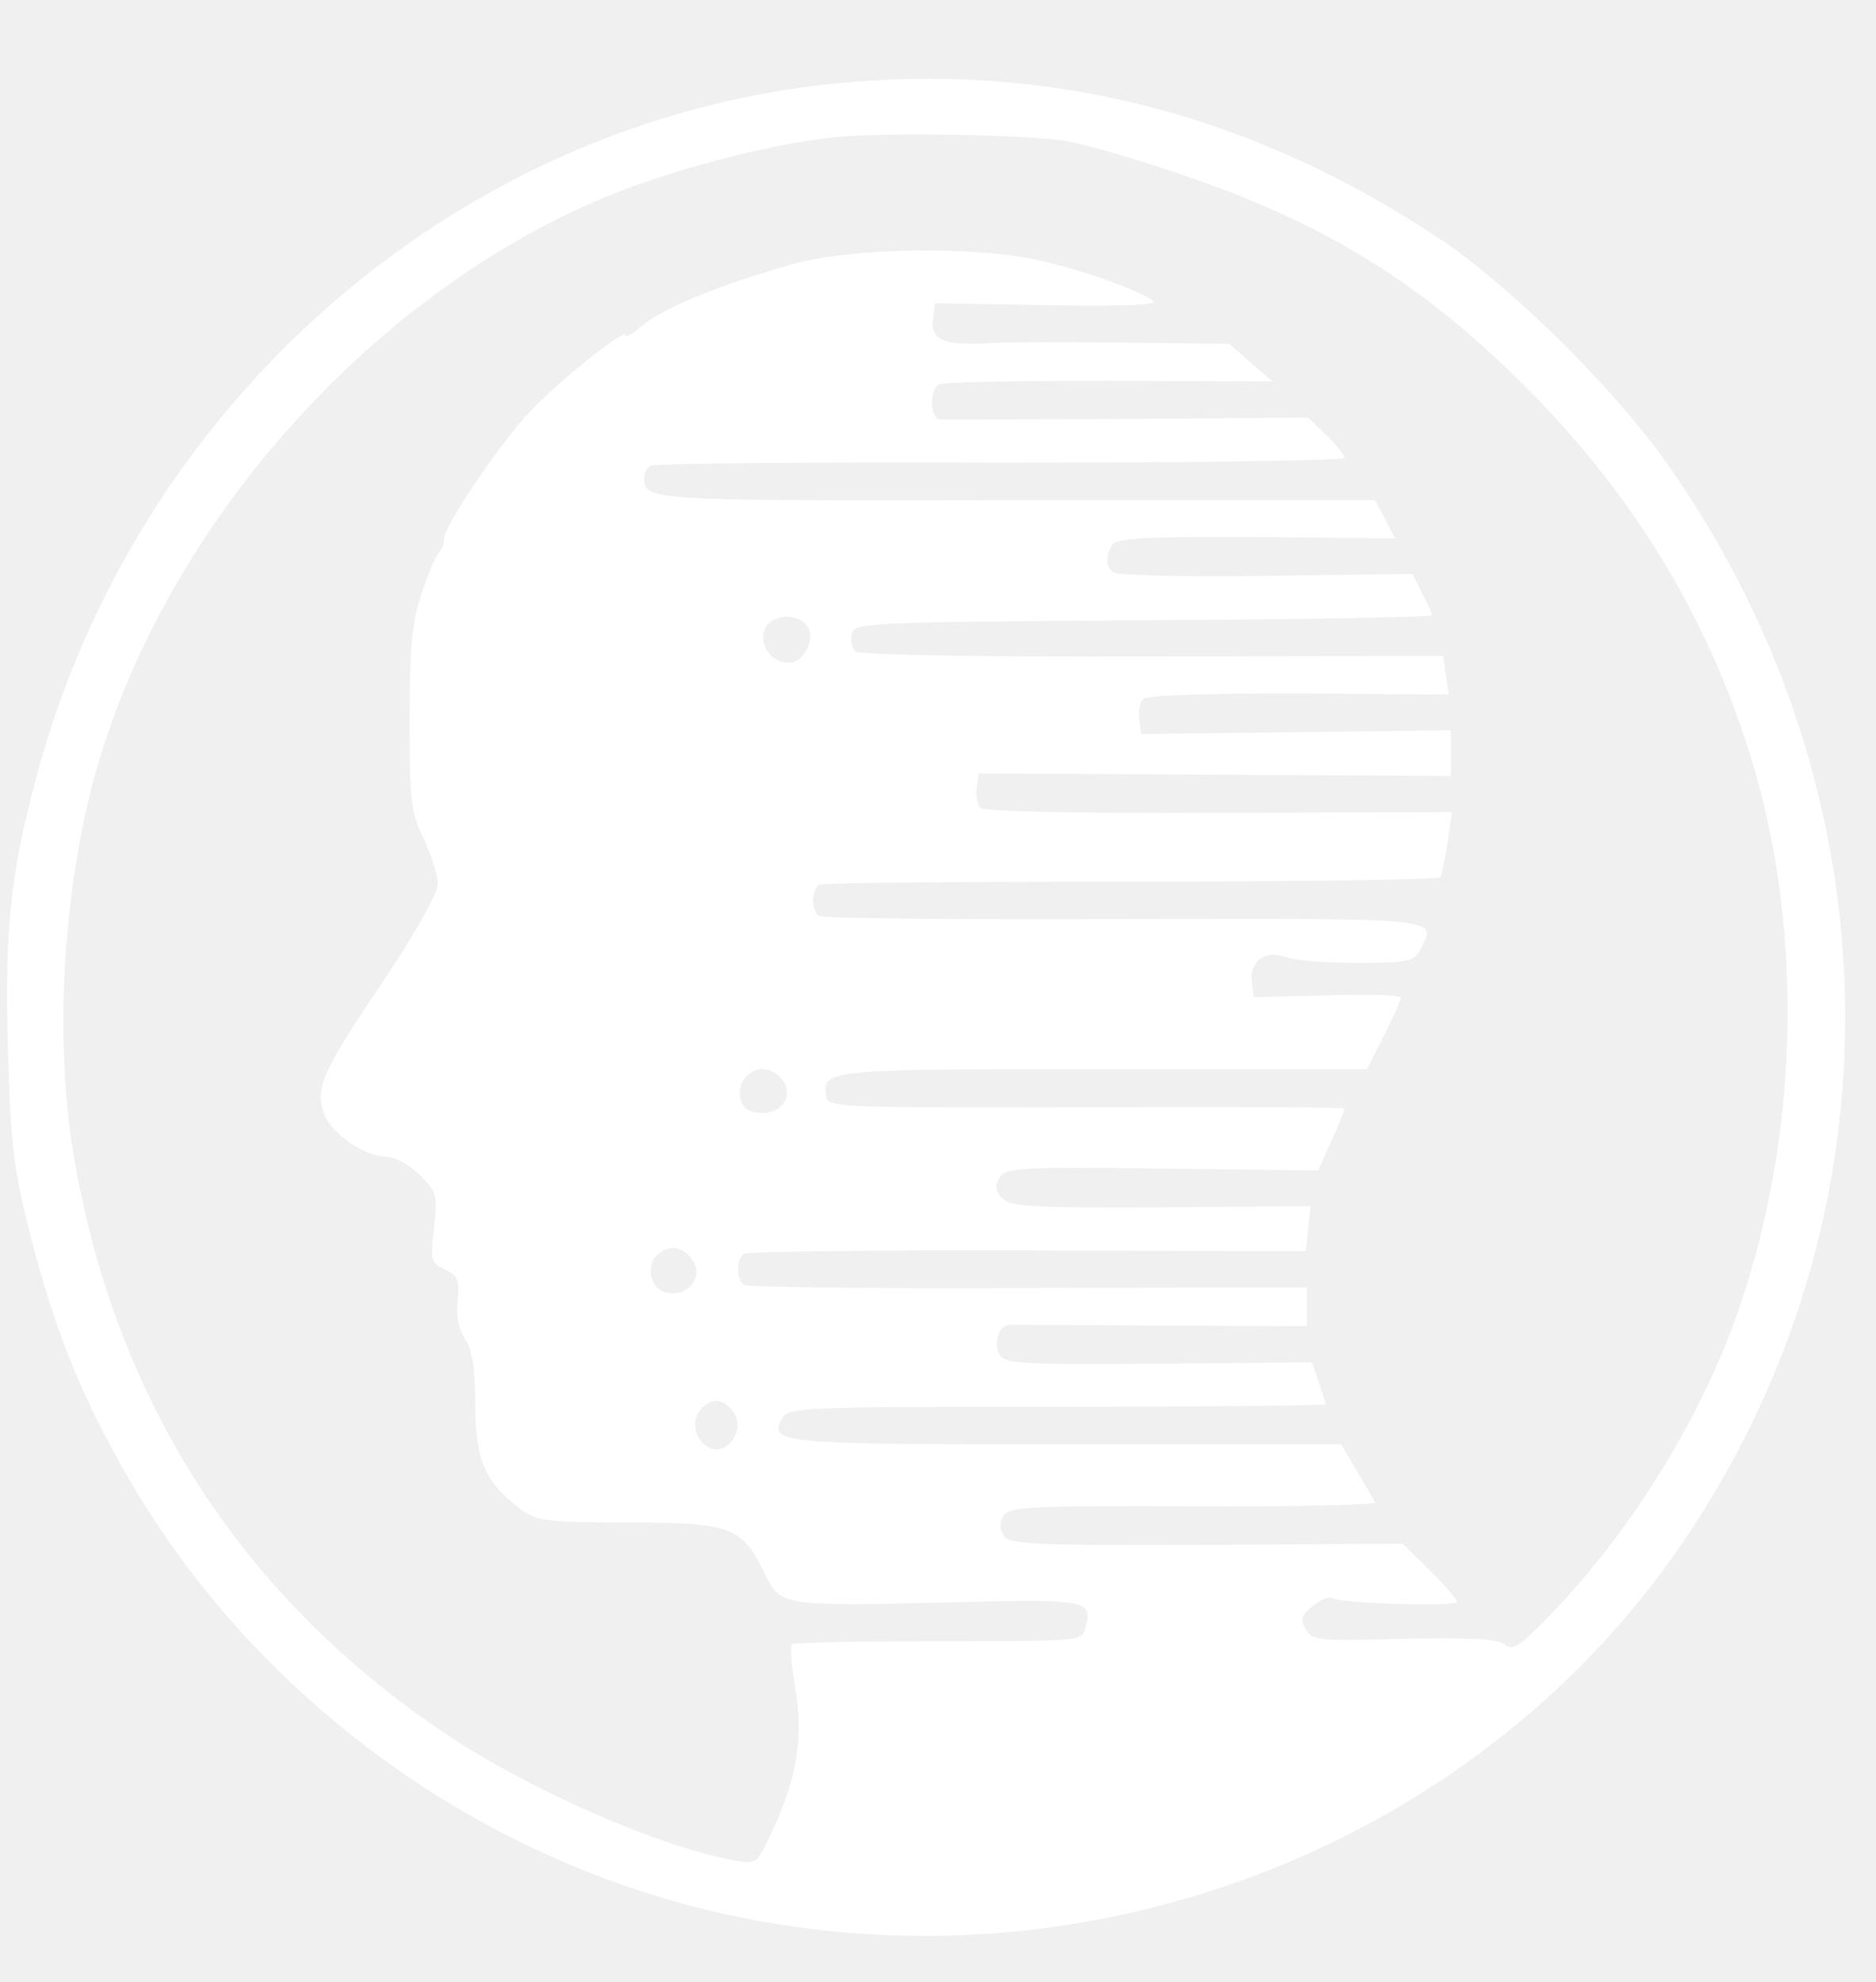
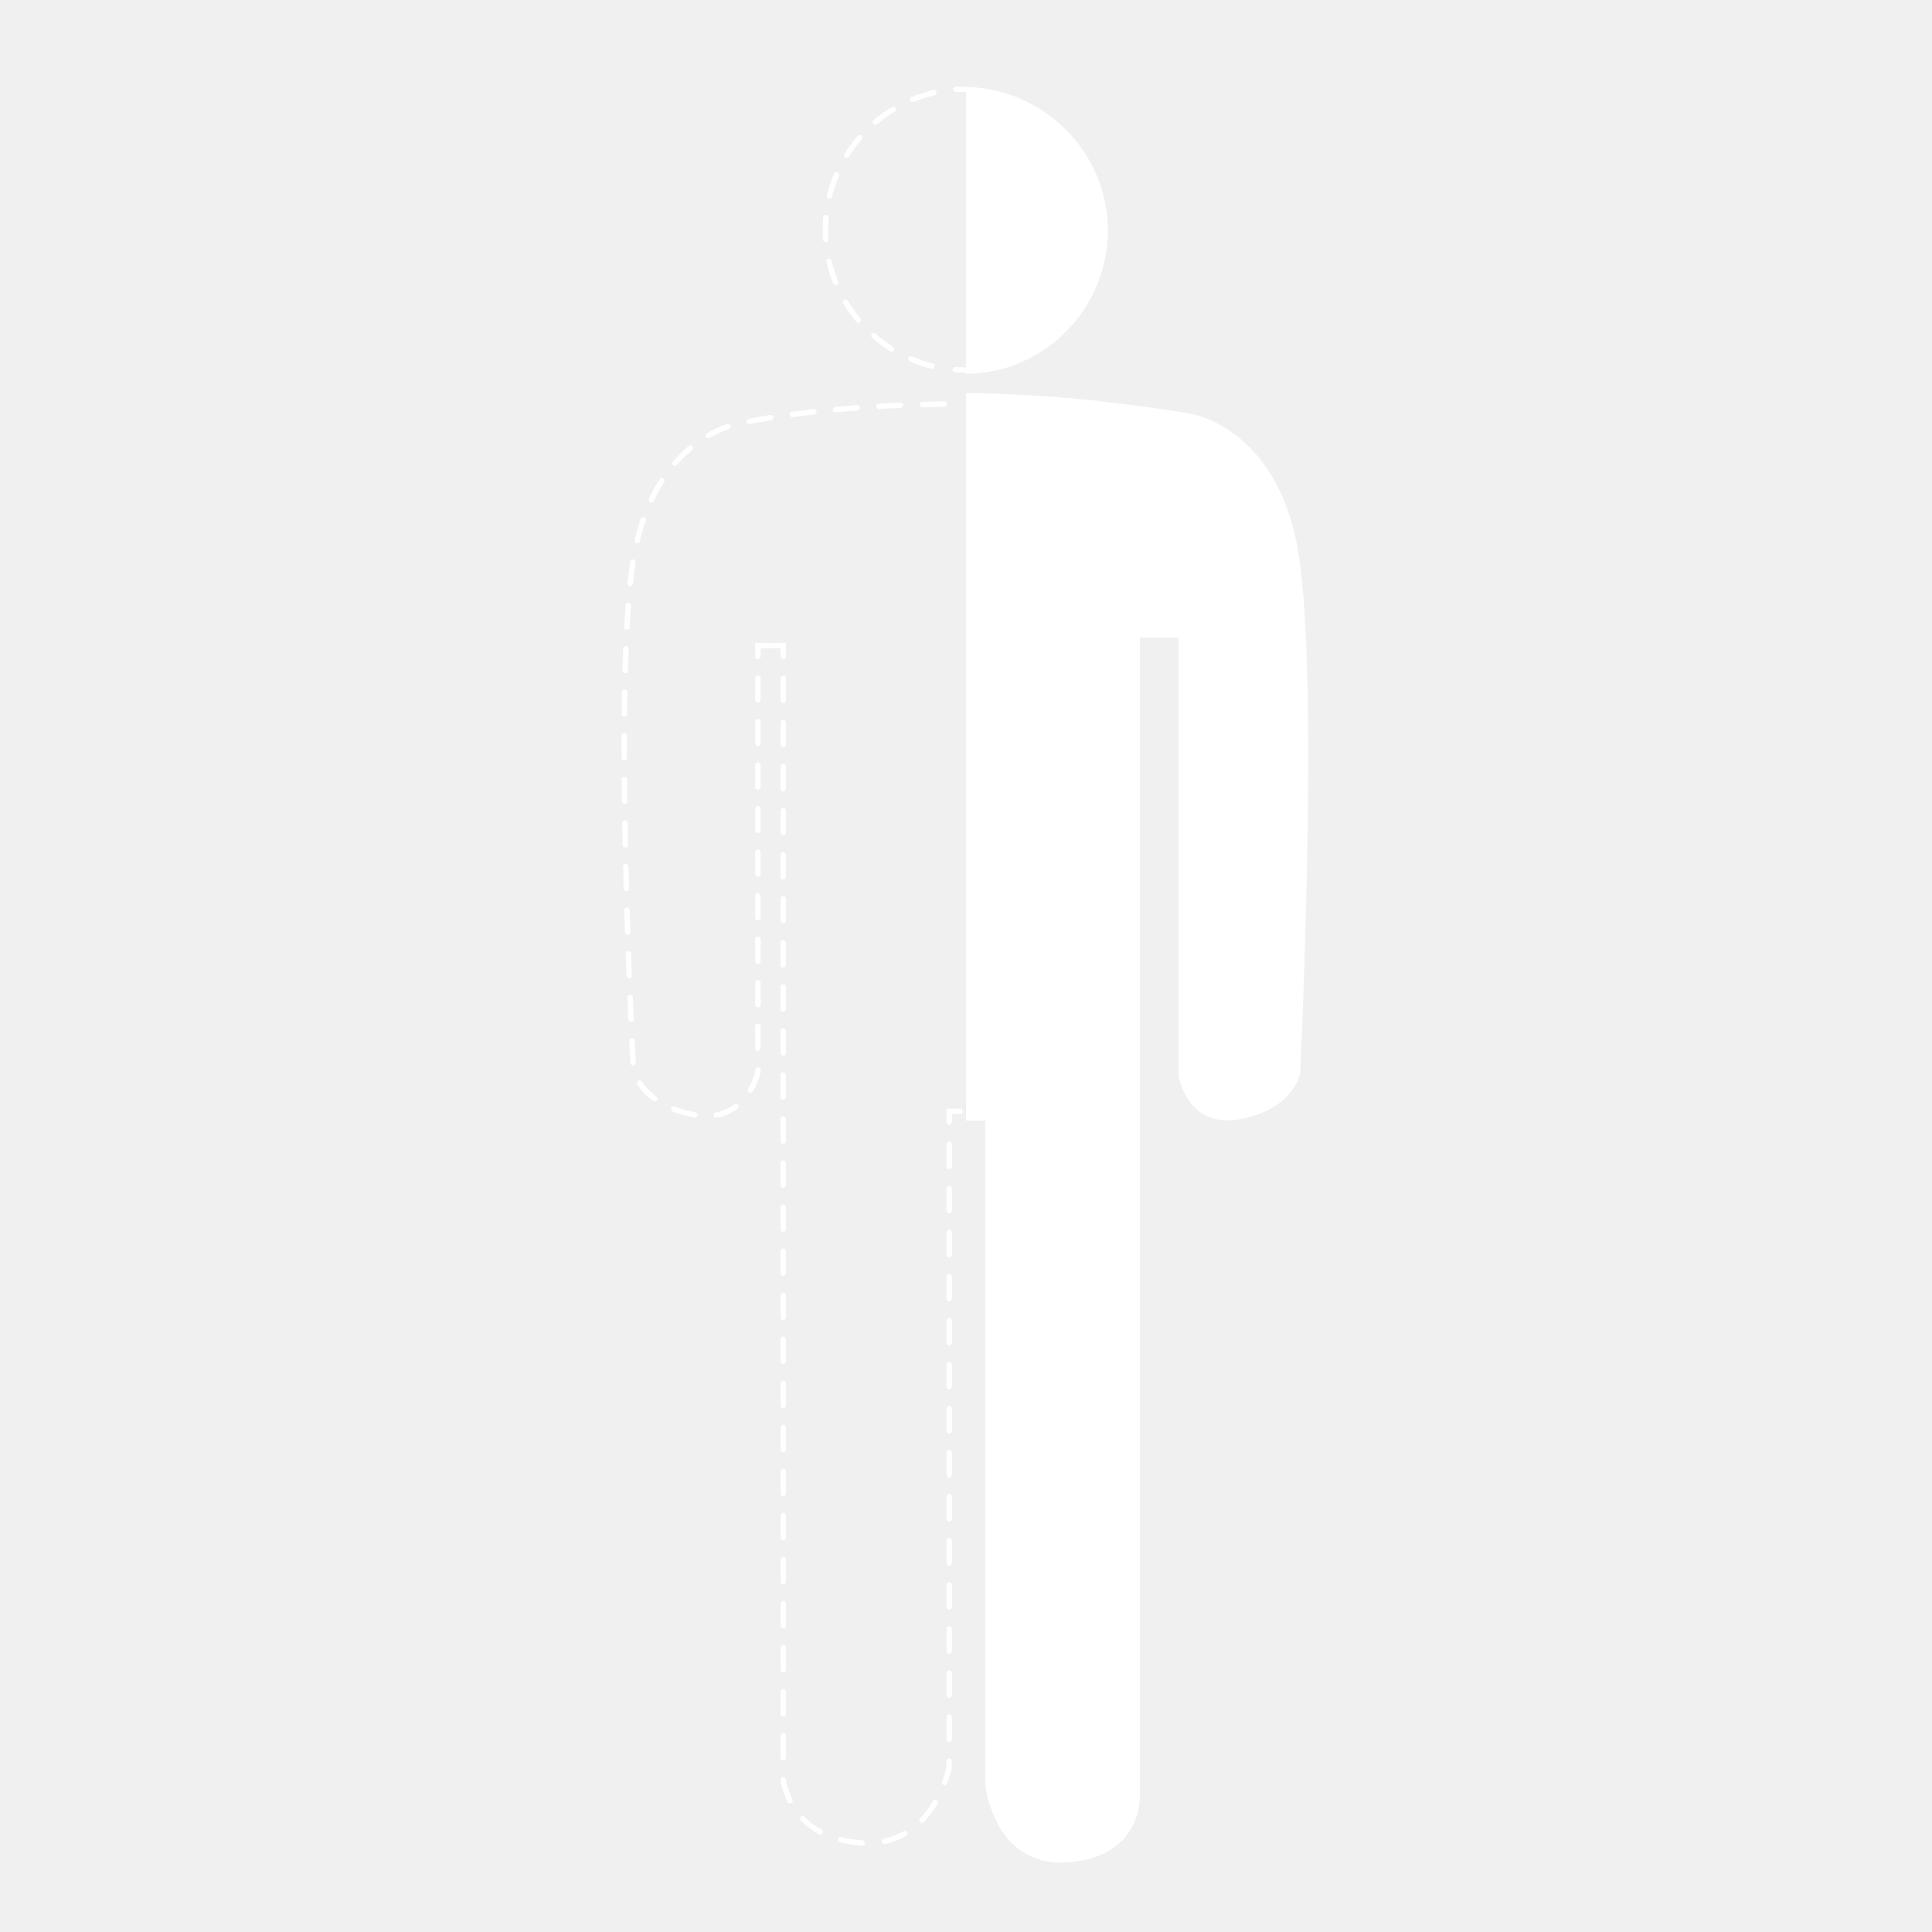
- <svg xmlns="http://www.w3.org/2000/svg" version="1.0" width="300pt" height="317pt" viewBox="0 0 300 317" preserveAspectRatio="xMidYMid meet">
-   <g transform="translate(0,317) scale(0.1,-0.1)" fill="#ffffff" stroke="none">
-     <path d="M1365 3039 c-616 -48 -1148 -503 -1309 -1120 -40 -150 -49 -243 -43 -432 4 -151 9 -187 36 -295 38 -145 76 -242 141 -359 196 -356 545 -622 942 -718 590 -143 1221 94 1557 585 357 521 348 1201 -22 1727 -86 123 -252 286 -366 362 -291 193 -604 277 -936 250z m330 -93 c22 -2 102 -24 179 -50 236 -78 393 -173 562 -341 165 -164 283 -351 354 -565 97 -287 91 -636 -15 -930 -61 -169 -171 -344 -296 -473 -49 -51 -60 -58 -73 -47 -12 9 -54 11 -162 9 -135 -4 -146 -3 -156 15 -9 16 -7 23 12 38 12 10 26 15 31 12 15 -9 199 -14 199 -6 0 4 -20 27 -43 50 l-44 43 -314 -2 c-278 -1 -315 1 -324 15 -7 11 -7 21 0 32 9 14 44 16 304 15 161 -1 291 2 290 6 -2 4 -15 27 -29 50 l-25 43 -440 0 c-460 0 -476 1 -454 42 9 17 32 18 439 18 237 0 430 2 430 4 0 1 -5 18 -11 35 l-11 32 -245 -2 c-215 -2 -247 0 -254 14 -11 18 -2 47 15 48 6 0 116 0 244 -1 l232 -1 0 31 0 31 -445 -1 c-244 -1 -449 1 -455 5 -13 8 -13 42 0 50 5 3 210 6 454 5 l444 -1 4 36 4 36 -239 -2 c-202 -1 -241 1 -254 14 -11 11 -12 20 -5 33 9 16 28 18 260 15 l250 -3 21 47 c12 26 21 49 21 52 0 2 -186 3 -412 2 -379 -1 -413 0 -416 15 -9 46 -5 46 442 46 l422 0 27 53 c15 30 27 57 27 61 0 5 -53 6 -117 4 l-118 -3 -3 24 c-5 33 22 53 55 40 13 -5 64 -9 113 -9 78 0 91 2 100 19 28 54 50 52 -470 51 -264 -1 -484 1 -490 5 -13 8 -13 42 0 50 5 3 230 5 499 5 269 0 492 3 494 7 3 5 8 30 12 56 l7 48 -372 -1 c-225 -1 -376 2 -382 8 -5 5 -8 20 -6 32 l3 23 378 -2 377 -2 0 36 0 37 -247 -3 -248 -3 -3 23 c-2 13 1 28 6 33 6 6 104 9 249 9 l240 -2 -5 31 -4 31 -466 -1 c-281 -1 -469 3 -474 8 -6 6 -8 18 -6 28 3 18 24 19 466 22 254 1 462 5 462 8 0 3 -7 19 -16 35 l-15 31 -233 -3 c-127 -2 -237 1 -244 5 -14 8 -15 25 -3 45 7 10 53 13 230 12 l222 -2 -16 31 -16 30 -576 0 c-595 -1 -592 -1 -593 37 0 6 5 15 10 18 6 4 258 6 560 5 303 0 550 3 550 8 0 4 -13 21 -29 36 l-29 28 -288 -2 c-159 -1 -295 -1 -301 -1 -16 1 -17 47 -2 56 5 4 128 6 272 6 l262 -1 -35 30 -34 30 -171 2 c-93 1 -190 1 -214 -1 -71 -4 -93 5 -89 37 l3 27 180 -3 c112 -2 176 0 170 6 -18 16 -118 52 -190 67 -107 22 -299 18 -390 -8 -135 -40 -210 -72 -247 -105 -10 -8 -18 -12 -18 -8 0 12 -113 -79 -155 -125 -49 -53 -135 -181 -135 -201 0 -8 -4 -18 -9 -23 -5 -6 -17 -35 -27 -65 -15 -44 -19 -85 -19 -200 0 -130 2 -150 23 -192 12 -26 22 -58 22 -72 0 -15 -36 -79 -89 -158 -97 -144 -108 -169 -92 -211 12 -31 65 -67 99 -67 13 0 37 -13 53 -29 28 -28 29 -33 23 -85 -6 -52 -5 -56 17 -66 21 -10 24 -17 21 -50 -3 -25 2 -47 12 -62 11 -16 16 -45 16 -104 0 -89 16 -126 73 -168 26 -19 42 -21 171 -21 164 0 183 -7 218 -80 27 -54 25 -54 294 -48 224 6 232 4 220 -40 -5 -22 -7 -22 -235 -22 -126 0 -232 -2 -235 -5 -3 -3 0 -35 6 -72 13 -76 3 -140 -37 -227 -25 -53 -25 -53 -63 -46 -117 21 -324 112 -455 199 -327 218 -530 530 -598 921 -36 206 -16 477 51 675 132 394 474 750 848 884 102 36 223 66 311 76 70 8 272 6 366 -4z m-401 -783 c8 -21 -11 -53 -32 -53 -39 0 -57 50 -26 68 21 12 51 4 58 -15z m-44 -718 c20 -24 3 -55 -30 -55 -20 0 -31 6 -35 20 -8 25 10 50 35 50 10 0 23 -7 30 -15z m-140 -295 c13 -25 -10 -53 -41 -48 -30 4 -39 46 -14 64 20 15 42 8 55 -16z m58 -232 c17 -17 15 -43 -4 -59 -31 -26 -70 25 -44 56 15 18 32 19 48 3z" />
-   </g>
+ <svg xmlns="http://www.w3.org/2000/svg" width="1200pt" height="1200pt" version="1.1" viewBox="0 0 1200 1200">
+   <path d="m807.52 666.59s-3.238 21.84-36.852 28.477c-33.59 6.539-38.664-27.074-38.664-27.074v-271.99h-24v720.54s0.926 37.273-45.098 40.176c-46.02 2.941-50.902-48.227-50.902-48.227v-412.49h-12v-451.88c24 0.301 50.508 1.633 80.039 4.656l5.148 0.719c17.062 1.859 34.754 4.164 53.27 7.223 0 0 54.77 7.285 67.934 86.207 13.148 78.902 1.125 323.67 1.125 323.67zm-336.77-30.734c-0.938 0-1.691 0.77-1.691 1.715v13.523c0 0.91 0.758 1.668 1.691 1.668 0.938 0 1.691-0.758 1.691-1.668v-13.523c-0.008-0.934-0.754-1.715-1.691-1.715zm0-54.07c-0.938 0-1.691 0.758-1.691 1.68v13.512c0 0.926 0.758 1.703 1.691 1.703 0.938 0 1.691-0.781 1.691-1.703v-13.512c-0.008-0.926-0.754-1.68-1.691-1.68zm0-81.156c-0.938 0-1.691 0.758-1.691 1.691v13.523c0 0.926 0.758 1.68 1.691 1.68 0.938 0 1.691-0.758 1.691-1.68l0.004-13.523c-0.012-0.926-0.758-1.691-1.695-1.691zm0 54.105c-0.938 0-1.691 0.758-1.691 1.68v13.523c0 0.926 0.758 1.691 1.691 1.691 0.938 0 1.691-0.77 1.691-1.691v-13.523c-0.008-0.922-0.754-1.68-1.691-1.68zm0-27.059c-0.938 0-1.691 0.758-1.691 1.68v13.523c0 0.938 0.758 1.691 1.691 1.691 0.938 0 1.691-0.758 1.691-1.691v-13.523c-0.008-0.922-0.754-1.68-1.691-1.68zm0 81.133c-0.938 0-1.691 0.77-1.691 1.703v13.512c0 0.961 0.758 1.715 1.691 1.715 0.938 0 1.691-0.758 1.691-1.715v-13.512c-0.008-0.922-0.754-1.703-1.691-1.703zm-16.953-344.46c-0.301-0.887-1.285-1.355-2.137-1.043-4.246 1.465-8.496 3.406-12.59 5.762-0.805 0.469-1.066 1.5-0.625 2.305 0.312 0.539 0.887 0.84 1.477 0.84 0.289 0 0.574-0.07 0.84-0.215 3.898-2.258 7.945-4.106 12-5.496 0.867-0.316 1.32-1.277 1.035-2.152zm16.953 398.58c-0.938 0-1.691 0.758-1.691 1.668l0.047 0.863c-0.023 0.07-1.164 5.207-4.523 10.871-0.48 0.77-0.215 1.824 0.59 2.269 0.266 0.191 0.551 0.254 0.852 0.254 0.59 0 1.141-0.301 1.465-0.816 3.648-6.144 4.859-11.629 4.957-12.215v-1.246c-0.012-0.895-0.758-1.648-1.695-1.648zm-39.035 27.887-0.719-0.121c-4.297-0.863-8.316-2.016-11.914-3.422-0.887-0.348-1.848 0.098-2.184 0.938-0.336 0.84 0.086 1.848 0.949 2.184 3.793 1.5 8.004 2.723 12.492 3.613l0.863 0.168h0.254c0.828 0 1.523-0.59 1.668-1.43 0.141-0.898-0.484-1.785-1.41-1.93zm24.434-4.894c-3.422 2.555-7.297 4.262-11.555 5.039-0.91 0.191-1.523 1.078-1.344 1.969 0.145 0.84 0.852 1.379 1.656 1.379 0.098 0 0.203-0.023 0.301-0.023 4.777-0.863 9.145-2.785 12.984-5.676 0.742-0.562 0.887-1.645 0.324-2.363-0.566-0.723-1.637-0.891-2.367-0.324zm32.039 282.75c0-0.938-0.758-1.691-1.68-1.691-0.926 0-1.691 0.758-1.691 1.691v13.691c0 0.91 0.758 1.691 1.691 1.691 0.938 0 1.68-0.77 1.68-1.691zm0 27.371c0-0.961-0.758-1.715-1.68-1.715-0.926 0-1.691 0.758-1.691 1.715v13.668c0 0.938 0.758 1.691 1.691 1.691 0.938 0 1.68-0.758 1.68-1.691zm-78.504-698.42c-2.41 3.758-4.633 7.789-6.613 12.012-0.422 0.828-0.047 1.848 0.805 2.242 0.215 0.109 0.469 0.168 0.707 0.168 0.637 0 1.246-0.348 1.523-0.973 1.934-4.094 4.078-8.004 6.422-11.629 0.516-0.781 0.266-1.824-0.504-2.328-0.781-0.5-1.836-0.285-2.34 0.508zm78.504 643.67c0-0.91-0.758-1.668-1.68-1.668-0.926 0-1.691 0.758-1.691 1.668v13.691c0 0.938 0.758 1.691 1.691 1.691 0.938 0 1.68-0.758 1.68-1.691zm0-54.695c0-0.938-0.758-1.691-1.68-1.691-0.926 0-1.691 0.758-1.691 1.691v13.668c0 0.938 0.758 1.715 1.691 1.715 0.938 0 1.68-0.77 1.68-1.715zm0 27.348c0-0.938-0.758-1.691-1.68-1.691-0.926 0-1.691 0.758-1.691 1.691v13.691c0 0.938 0.758 1.691 1.691 1.691 0.938 0 1.68-0.758 1.68-1.691zm-3.371-506.21c0 0.926 0.758 1.68 1.691 1.68 0.938 0 1.68-0.758 1.68-1.68v-8.438l-8.422 0.004c-0.156 0-0.254 0.133-0.371 0.168-0.145-0.035-0.254-0.168-0.395-0.168h-0.758c-0.145 0-0.254 0.121-0.383 0.168-0.133-0.047-0.227-0.168-0.371-0.168h-8.438v8.438c0 0.926 0.758 1.68 1.691 1.68 0.938 0 1.691-0.758 1.691-1.68v-5.051h5.051c0.145 0 0.254-0.121 0.371-0.156 0.133 0.035 0.238 0.156 0.383 0.156h0.758c0.145 0 0.254-0.121 0.395-0.156 0.133 0.035 0.215 0.156 0.371 0.156h5.051zm-14.066 11.762c-0.938 0-1.691 0.758-1.691 1.68v13.523c0 0.938 0.758 1.691 1.691 1.691 0.938 0 1.691-0.758 1.691-1.691v-13.523c-0.008-0.922-0.754-1.68-1.691-1.68zm0 27.047c-0.938 0-1.691 0.758-1.691 1.68v13.512c0 0.938 0.758 1.691 1.691 1.691 0.938 0 1.691-0.758 1.691-1.691v-13.512c-0.008-0.922-0.754-1.68-1.691-1.68zm0 27.051c-0.938 0-1.691 0.758-1.691 1.691v13.512c0 0.926 0.758 1.68 1.691 1.68 0.938 0 1.691-0.758 1.691-1.68v-13.512c-0.008-0.938-0.754-1.691-1.691-1.691zm17.438 549.78c0-0.91-0.758-1.668-1.68-1.668-0.926 0-1.691 0.758-1.691 1.668v13.715c0 0.938 0.758 1.691 1.691 1.691 0.938 0 1.68-0.758 1.68-1.691zm-1.68 25.719c-0.926 0-1.691 0.758-1.691 1.668v13.691c0 0.91 0.758 1.691 1.691 1.691 0.938 0 1.68-0.77 1.68-1.691v-13.691c0-0.926-0.754-1.668-1.68-1.668zm-67.32-759.7c0.48 0 0.949-0.203 1.273-0.574 2.93-3.359 6.098-6.481 9.445-9.266 0.707-0.59 0.816-1.656 0.227-2.375-0.613-0.73-1.668-0.816-2.387-0.227-3.481 2.902-6.781 6.144-9.816 9.648-0.602 0.707-0.527 1.777 0.168 2.375 0.309 0.273 0.695 0.418 1.09 0.418zm112.66-89.531c0.324 0.395 0.816 0.602 1.285 0.602 0.371 0 0.77-0.133 1.078-0.395 0.719-0.602 0.805-1.668 0.215-2.375-2.891-3.434-5.519-7.106-7.824-10.922-0.492-0.805-1.5-1.066-2.305-0.574-0.805 0.48-1.043 1.512-0.562 2.305 2.391 3.981 5.113 7.785 8.113 11.359zm-142.56 191.3h0.098c0.875 0 1.633-0.695 1.68-1.586 0.238-4.668 0.527-9.18 0.852-13.465 0.07-0.938-0.625-1.754-1.559-1.812-0.926-0.227-1.727 0.625-1.801 1.547-0.312 4.32-0.602 8.844-0.875 13.535-0.027 0.953 0.68 1.734 1.605 1.781zm136.57-292.98c0.551 0 1.105-0.277 1.414-0.793 2.352-3.769 5.016-7.402 7.969-10.801 0.613-0.707 0.527-1.766-0.168-2.375-0.707-0.59-1.777-0.527-2.387 0.168-3.035 3.527-5.832 7.309-8.258 11.23-0.492 0.793-0.254 1.824 0.527 2.316 0.289 0.172 0.59 0.254 0.902 0.254zm-37.668 761.04c0-0.938-0.758-1.691-1.68-1.691-0.926 0-1.691 0.758-1.691 1.691v13.691c0 0.938 0.758 1.691 1.691 1.691 0.938 0 1.68-0.758 1.68-1.691zm-96.938-495.02c0.047 0.012 0.121 0.012 0.168 0.012 0.852 0 1.598-0.66 1.68-1.5 0.504-4.906 1.094-9.395 1.727-13.344 0.133-0.926-0.504-1.766-1.414-1.922-0.938-0.098-1.789 0.492-1.934 1.391-0.613 3.996-1.199 8.555-1.738 13.5-0.082 0.918 0.59 1.758 1.512 1.863zm123.59-240.95c0.133 0.023 0.266 0.047 0.395 0.047 0.758 0 1.453-0.516 1.645-1.285 1.055-4.32 2.484-8.605 4.223-12.73 0.359-0.863-0.035-1.848-0.887-2.207-0.887-0.371-1.859 0.035-2.207 0.898-1.812 4.285-3.289 8.734-4.402 13.246-0.23 0.902 0.324 1.812 1.234 2.031zm28.859-45.711c0.395 0 0.781-0.133 1.094-0.395 3.434-2.891 7.078-5.519 10.895-7.824 0.793-0.48 1.043-1.523 0.574-2.316-0.492-0.793-1.512-1.043-2.328-0.562-3.949 2.41-7.754 5.137-11.316 8.137-0.719 0.602-0.805 1.668-0.203 2.375 0.336 0.371 0.805 0.586 1.285 0.586zm49.703 150.46h-0.121c-0.875 0-1.609 0.684-1.68 1.559-0.07 0.926 1.609 1.738 2.531 1.812 1.625 0.133 5.871 0.156 5.871 0.191v0.574c48 0 88.105-39.898 88.105-89.125 0-48.551-39.816-87.973-88.105-89.039v-0.105c-2.195 0-4.344-0.191-6.504-0.035-0.926 0.07-1.633 0.875-1.559 1.801 0.047 0.926 1.883 1.691 2.797 1.559 1.414-0.105 5.266-0.023 5.266 0.023v170.99c0-0.047-5.074-0.203-6.602-0.203zm-26.352-164.59c0.203 0 0.422-0.047 0.625-0.133 4.152-1.691 8.438-3.059 12.781-4.066 0.91-0.215 1.477-1.117 1.262-2.016-0.215-0.898-1.117-1.477-2.027-1.262-4.512 1.055-8.988 2.484-13.297 4.234-0.863 0.348-1.273 1.332-0.91 2.195 0.273 0.641 0.906 1.047 1.566 1.047zm4.227 187.86c0.023 0.91 0.781 1.645 1.68 1.645h0.047c4.391-0.109 8.891-0.18 13.488-0.227 0.938-0.012 1.68-0.77 1.68-1.703-0.012-0.926-0.758-1.668-1.691-1.668h-0.012c-4.633 0.035-9.145 0.121-13.535 0.227-0.926 0.02-1.684 0.801-1.656 1.727zm-183.49 193.96h0.023c0.926 0 1.68-0.73 1.68-1.656 0.047-4.57 0.109-9.086 0.191-13.512 0.012-0.949-0.73-1.703-1.656-1.727h-0.035c-0.91 0-1.668 0.742-1.691 1.656-0.07 4.453-0.133 8.965-0.18 13.535-0.012 0.961 0.742 1.703 1.668 1.703zm0.465-27.047h0.047c0.91 0 1.668-0.719 1.691-1.633 0.121-4.598 0.277-9.121 0.457-13.488 0.023-0.938-0.707-1.727-1.633-1.766-0.828 0.07-1.703 0.695-1.754 1.621-0.168 4.402-0.312 8.93-0.434 13.535-0.043 0.938 0.691 1.707 1.625 1.73zm1.609 162.38h0.059c0.926-0.047 1.656-0.828 1.633-1.754-0.156-4.414-0.301-8.914-0.445-13.523-0.023-0.91-0.781-1.645-1.691-1.645h-0.047c-0.938 0.035-1.668 0.793-1.645 1.754 0.145 4.598 0.289 9.121 0.445 13.535 0.035 0.902 0.781 1.633 1.691 1.633zm2.148 54.121c0.938-0.023 1.656-0.84 1.609-1.754l-0.551-13.523c-0.047-0.91-0.793-1.621-1.691-1.621h-0.059c-0.949 0.047-1.668 0.816-1.633 1.754l0.59 13.535c0.023 0.887 0.781 1.621 1.68 1.621 0.008-0.012 0.031-0.012 0.055-0.012zm5.398-298.46c1.066-4.477 2.34-8.773 3.707-12.816 0.301-0.875-0.156-1.836-1.043-2.137-0.84-0.312-1.836 0.168-2.148 1.043-1.414 4.141-2.699 8.543-3.805 13.129-0.215 0.91 0.336 1.812 1.246 2.027 0.133 0.035 0.266 0.047 0.383 0.047 0.785-0.008 1.469-0.512 1.66-1.293zm-4.918 308.63c-0.938 0.023-1.645 0.816-1.598 1.754l0.66 13.523c0.047 0.91 0.781 1.621 1.691 1.621h0.07c0.938-0.047 1.656-0.863 1.609-1.777l-0.66-13.5c-0.059-0.961-0.777-1.621-1.773-1.621zm-1.598-37.234c0.938-0.047 1.656-0.828 1.633-1.754-0.168-4.356-0.348-8.844-0.516-13.512-0.023-0.949-0.602-1.727-1.754-1.621-0.926 0.023-1.656 0.793-1.633 1.727 0.168 4.668 0.336 9.191 0.504 13.535 0.047 0.926 0.793 1.633 1.691 1.633 0.027-0.008 0.062-0.008 0.074-0.008zm7.789 64.164c-0.504-0.77-1.535-0.961-2.328-0.492-0.77 0.539-0.984 1.598-0.48 2.363 2.519 3.793 5.797 7.176 9.742 10.105 0.301 0.238 0.66 0.324 0.996 0.324 0.516 0 1.031-0.254 1.367-0.684 0.551-0.758 0.383-1.801-0.359-2.363-3.621-2.668-6.621-5.801-8.938-9.254zm-10.957-199.49c0.938 0 1.691-0.758 1.691-1.691l-0.012-6.731 0.012-6.781c0-0.949-0.758-1.703-1.68-1.703-0.938 0-1.703 0.758-1.703 1.68v13.535c0 0.945 0.758 1.691 1.691 1.691zm0.66 54.145h0.035c0.938-0.023 1.668-0.805 1.645-1.727l-0.238-13.516c-0.023-0.926-0.781-1.668-1.691-1.668h-0.023c-0.938 0.012-1.68 0.781-1.668 1.715l0.266 13.535c0.02 0.938 0.777 1.66 1.676 1.66zm0.66 27.059h0.047c0.926-0.023 1.656-0.793 1.633-1.727l-0.336-13.523c-0.023-0.91-0.781-1.645-1.691-1.645h-0.035c-0.938 0.023-1.68 0.793-1.656 1.727l0.348 13.535c0.023 0.902 0.781 1.633 1.691 1.633zm-1.113-54.145c1.094-0.121 1.703-0.77 1.691-1.715-0.059-4.5-0.109-9.012-0.133-13.512-0.012-0.938-0.77-1.68-1.691-1.68h-0.012c-0.926 0-1.68 0.77-1.68 1.703 0.035 4.5 0.07 9.023 0.145 13.535-0.004 0.926 0.754 1.668 1.68 1.668zm77.77-235.97c3.109-0.602 7.57-1.414 13.273-2.328 0.926-0.156 1.547-1.008 1.402-1.934-0.145-0.926-1.031-1.488-1.934-1.402-5.734 0.926-10.234 1.738-13.391 2.352-0.898 0.168-1.5 1.055-1.32 1.98 0.156 0.805 0.863 1.355 1.656 1.355 0.098 0.016 0.191 0 0.312-0.023zm123.86 774.07c-0.926 0-1.68 0.758-1.68 1.691v13.668c0 0.961 0.758 1.715 1.68 1.715 0.938 0 1.691-0.758 1.691-1.715v-13.668c0.004-0.938-0.754-1.691-1.691-1.691zm0 27.371c-0.926 0-1.68 0.758-1.68 1.691v13.668c0 0.938 0.758 1.715 1.68 1.715 0.938 0 1.691-0.77 1.691-1.715v-13.668c0.004-0.934-0.754-1.691-1.691-1.691zm0 27.359c-0.926 0-1.68 0.758-1.68 1.691v3.371c-0.133 0.684-0.898 4.285-2.746 9.348-0.312 0.863 0.121 1.848 0.996 2.16 0.191 0.07 0.383 0.121 0.574 0.121 0.684 0 1.344-0.422 1.586-1.105 0.312-0.863 2.773-7.644 2.832-10.355l0.121-3.539c0.012-0.945-0.746-1.691-1.684-1.691zm0-82.078c-0.926 0-1.68 0.758-1.68 1.691v13.691c0 0.91 0.758 1.668 1.68 1.668 0.938 0 1.691-0.758 1.691-1.668v-13.691c0.004-0.949-0.754-1.691-1.691-1.691zm0-27.359c-0.926 0-1.68 0.758-1.68 1.668v13.691c0 0.91 0.758 1.691 1.68 1.691 0.938 0 1.691-0.77 1.691-1.691v-13.691c0.004-0.914-0.754-1.668-1.691-1.668zm-28.414 154.69c-3.769 2.16-7.871 3.731-12.238 4.644-0.91 0.191-1.5 1.105-1.297 1.992 0.168 0.793 0.863 1.332 1.656 1.332 0.109 0 0.227 0 0.336-0.023 4.715-0.984 9.156-2.676 13.223-4.992 0.805-0.469 1.066-1.5 0.625-2.316-0.469-0.805-1.5-1.129-2.305-0.637zm-0.023-885.83c-0.023-0.898-0.781-1.621-1.68-1.621h-0.07c-4.656 0.191-9.168 0.422-13.535 0.672-0.926 0.059-1.633 0.863-1.57 1.789 0.047 0.898 0.805 1.586 1.68 1.586h0.098c4.356-0.266 8.844-0.492 13.488-0.672 0.906-0.027 1.637-0.82 1.59-1.754zm18.301 867.11c-2.352 3.984-5.039 7.57-7.957 10.621-0.648 0.684-0.625 1.738 0.059 2.363 0.312 0.324 0.73 0.469 1.164 0.469s0.875-0.168 1.211-0.516c3.086-3.238 5.93-7.008 8.426-11.23 0.48-0.793 0.203-1.848-0.602-2.293-0.766-0.492-1.824-0.242-2.301 0.586zm-25.707-900.36c0.562 0 1.105-0.277 1.43-0.781 0.504-0.793 0.266-1.824-0.527-2.316-3.781-2.375-7.414-5.051-10.766-7.992-0.707-0.613-1.777-0.539-2.375 0.168-0.613 0.695-0.539 1.766 0.168 2.375 3.504 3.047 7.262 5.844 11.195 8.305 0.266 0.16 0.574 0.242 0.875 0.242zm25.094 10.68c0.77 0 1.465-0.516 1.656-1.285 0.227-0.898-0.336-1.812-1.234-2.039-4.332-1.055-8.605-2.496-12.73-4.246-0.84-0.359-1.836 0.012-2.195 0.898-0.359 0.852 0.023 1.836 0.887 2.207 4.285 1.824 8.746 3.324 13.234 4.441 0.117 0 0.273 0.023 0.383 0.023zm10.75 726.34c-0.926 0-1.68 0.73-1.68 1.668v13.691c0 0.961 0.758 1.715 1.68 1.715 0.938 0 1.691-0.758 1.691-1.715v-13.691c0.004-0.934-0.754-1.668-1.691-1.668zm0-191.55c-0.926 0-1.68 0.758-1.68 1.715v13.668c0 0.938 0.758 1.691 1.68 1.691 0.938 0 1.691-0.758 1.691-1.691v-13.668c0.004-0.961-0.754-1.715-1.691-1.715zm0-54.695c-0.926 0-1.68 0.758-1.68 1.668v13.691c0 0.938 0.758 1.691 1.68 1.691 0.938 0 1.691-0.758 1.691-1.691v-13.691c0.004-0.926-0.754-1.668-1.691-1.668zm0 27.348c-0.926 0-1.68 0.758-1.68 1.691v13.691c0 0.91 0.758 1.691 1.68 1.691 0.938 0 1.691-0.77 1.691-1.691v-13.691c0.004-0.938-0.754-1.691-1.691-1.691zm6.746-47.93h-8.426v8.387c0 0.961 0.758 1.715 1.68 1.715 0.938 0 1.691-0.758 1.691-1.715v-5.039h5.051c0.938 0 1.691-0.758 1.691-1.691 0.004-0.91-0.754-1.656-1.688-1.656zm-6.746 239.46c-0.926 0-1.68 0.758-1.68 1.691v13.691c0 0.938 0.758 1.691 1.68 1.691 0.938 0 1.691-0.758 1.691-1.691v-13.691c0.004-0.945-0.754-1.691-1.691-1.691zm-54.285 214.99c-4.488-0.277-8.746-0.938-12.695-1.922-0.926-0.254-1.824 0.324-2.039 1.246-0.227 0.887 0.312 1.801 1.223 2.039 4.152 1.031 8.629 1.691 13.297 2.016 0.191 0 0.406 0.023 0.637 0.023 0.926 0 1.488-0.77 1.488-1.715-0.004-0.945-0.977-1.688-1.91-1.688zm54.285-242.34c-0.926 0-1.68 0.758-1.68 1.668v13.715c0 0.91 0.758 1.691 1.68 1.691 0.938 0 1.691-0.77 1.691-1.691v-13.715c0.004-0.926-0.754-1.668-1.691-1.668zm0-109.45c-0.926 0-1.68 0.758-1.68 1.668v13.715c0 0.938 0.758 1.691 1.68 1.691 0.938 0 1.691-0.758 1.691-1.691v-13.715c0.004-0.922-0.754-1.668-1.691-1.668zm0 82.094c-0.926 0-1.68 0.73-1.68 1.668v13.691c0 0.938 0.758 1.691 1.68 1.691 0.938 0 1.691-0.758 1.691-1.691v-13.691c0.004-0.938-0.754-1.668-1.691-1.668zm0-54.723c-0.926 0-1.68 0.758-1.68 1.668v13.691c0 0.938 0.758 1.691 1.68 1.691 0.938 0 1.691-0.758 1.691-1.691v-13.691c0.004-0.922-0.754-1.668-1.691-1.668zm0 27.324c-0.926 0-1.68 0.758-1.68 1.715v13.691c0 0.938 0.758 1.668 1.68 1.668 0.938 0 1.691-0.73 1.691-1.668v-13.691c0.004-0.957-0.754-1.715-1.691-1.715zm-101.38-96.141c0-0.938-0.758-1.691-1.68-1.691-0.926 0-1.691 0.758-1.691 1.691v13.691c0 0.938 0.758 1.668 1.691 1.668 0.938 0 1.68-0.73 1.68-1.668zm0-109.45c0-0.91-0.758-1.668-1.68-1.668-0.926 0-1.691 0.758-1.691 1.668v13.691c0 0.91 0.758 1.691 1.691 1.691 0.938 0 1.68-0.77 1.68-1.691zm0-27.371c0-0.91-0.758-1.668-1.68-1.668-0.926 0-1.691 0.758-1.691 1.668v13.691c0 0.961 0.758 1.715 1.691 1.715 0.938 0 1.68-0.758 1.68-1.715zm0 54.754c0-0.938-0.758-1.691-1.68-1.691-0.926 0-1.691 0.758-1.691 1.691v13.691c0 0.938 0.758 1.668 1.691 1.668 0.938 0 1.68-0.73 1.68-1.668zm0-82.09c0-0.949-0.758-1.703-1.68-1.703-0.926 0-1.691 0.758-1.691 1.703v13.691c0 0.926 0.758 1.68 1.691 1.68 0.938 0 1.68-0.758 1.68-1.68zm0-27.363c0-0.926-0.758-1.691-1.68-1.691-0.926 0-1.691 0.77-1.691 1.691v13.68c0 0.926 0.758 1.68 1.691 1.68 0.938 0 1.68-0.758 1.68-1.68zm0 246.25c0-0.938-0.758-1.668-1.68-1.668-0.926 0-1.691 0.73-1.691 1.668v13.691c0 0.938 0.758 1.715 1.691 1.715 0.938 0 1.68-0.77 1.68-1.715zm0-273.62c0-0.926-0.758-1.68-1.68-1.68-0.926 0-1.691 0.758-1.691 1.68v13.68c0 0.926 0.758 1.691 1.691 1.691 0.938 0 1.68-0.77 1.68-1.691zm0 246.25c0-0.91-0.758-1.668-1.68-1.668-0.926 0-1.691 0.758-1.691 1.668v13.68c0 0.961 0.758 1.715 1.691 1.715 0.938 0 1.68-0.758 1.68-1.715zm0-82.082c0-0.938-0.758-1.691-1.68-1.691-0.926 0-1.691 0.758-1.691 1.691v13.691c0 0.938 0.758 1.691 1.691 1.691 0.938 0 1.68-0.758 1.68-1.691zm0 136.82c0-0.938-0.758-1.691-1.68-1.691-0.926 0-1.691 0.758-1.691 1.691v13.691c0 0.91 0.758 1.668 1.691 1.668 0.938 0 1.68-0.758 1.68-1.668zm0-109.45c0-0.938-0.758-1.668-1.68-1.668-0.926 0-1.691 0.73-1.691 1.668v13.691c0 0.91 0.758 1.691 1.691 1.691 0.938 0 1.68-0.77 1.68-1.691zm11.605 406.01c-0.648-0.66-1.715-0.684-2.387-0.023-0.672 0.637-0.684 1.715-0.035 2.387 3.254 3.324 7.031 6.215 11.258 8.508 0.266 0.145 0.527 0.215 0.828 0.215 0.574 0 1.164-0.301 1.477-0.863 0.445-0.816 0.145-1.848-0.672-2.293-3.941-2.16-7.457-4.812-10.469-7.93zm-11.594-23.137c-0.109-0.91-0.91-1.691-1.883-1.453-0.926 0.098-1.586 0.938-1.465 1.871 0.121 1.055 0.949 6.758 4.344 13.523 0.289 0.613 0.898 0.961 1.512 0.961 0.266 0 0.504-0.047 0.758-0.191 0.84-0.422 1.164-1.43 0.758-2.258-3.16-6.285-3.914-11.469-4.023-12.453zm45.926-852.16c-0.07-0.926-0.926-1.703-1.801-1.547-4.715 0.359-9.227 0.742-13.512 1.141-0.938 0.086-1.609 0.898-1.535 1.836 0.098 0.875 0.828 1.523 1.68 1.523h0.168c4.262-0.395 8.746-0.781 13.441-1.141 0.922-0.074 1.629-0.879 1.559-1.812zm-26.93 2.461c-0.098-0.91-0.898-1.656-1.871-1.488-4.836 0.551-9.336 1.105-13.465 1.656-0.926 0.133-1.57 0.984-1.441 1.895 0.109 0.852 0.828 1.465 1.668 1.465 0.07 0 0.156 0 0.227-0.012 4.094-0.551 8.566-1.117 13.391-1.656 0.93-0.098 1.59-0.926 1.492-1.859zm7.394-106.9c-0.133-2.004-0.203-4.019-0.203-6.059 0-2.473 0.098-4.945 0.301-7.356 0.086-0.926-0.613-1.738-1.547-1.824-1.031-0.168-1.738 0.613-1.824 1.535-0.203 2.508-0.312 5.09-0.312 7.644 0 2.125 0.07 4.223 0.227 6.301 0.07 0.887 0.793 1.559 1.68 1.559 0.047 0 0.086 0 0.121-0.012 0.934-0.059 1.617-0.863 1.559-1.789zm4.461 28.379c0.215 0 0.422-0.035 0.637-0.133 0.852-0.348 1.262-1.332 0.926-2.184-1.68-4.129-3.035-8.438-4.031-12.805-0.215-0.91-1.066-1.477-2.027-1.262-0.898 0.203-1.477 1.117-1.246 2.016 1.043 4.535 2.461 9.012 4.199 13.309 0.25 0.676 0.871 1.059 1.543 1.059zm-30.863 326.43c0-0.926-0.758-1.68-1.68-1.68-0.926 0-1.691 0.758-1.691 1.68v13.691c0 0.938 0.758 1.703 1.691 1.703 0.938 0 1.68-0.77 1.68-1.703zm-1.68 589.98c0.926 0 1.68-0.73 1.68-1.668v-13.691c0-0.961-0.758-1.715-1.68-1.715-0.926 0-1.691 0.758-1.691 1.715v13.691c0 0.949 0.766 1.668 1.691 1.668zm1.68-644.69c0-0.938-0.758-1.691-1.68-1.691-0.926 0-1.691 0.758-1.691 1.691v13.68c0 0.926 0.758 1.68 1.691 1.68 0.938 0 1.68-0.758 1.68-1.68zm0 27.359c0-0.938-0.758-1.691-1.68-1.691-0.926 0-1.691 0.758-1.691 1.691v13.68c0 0.938 0.758 1.691 1.691 1.691 0.938 0 1.68-0.758 1.68-1.691zm0-54.734c0-0.926-0.758-1.68-1.68-1.68-0.926 0-1.691 0.758-1.691 1.68v13.691c0 0.926 0.758 1.68 1.691 1.68 0.938 0 1.68-0.758 1.68-1.68z" fill="#fff" />
</svg>
